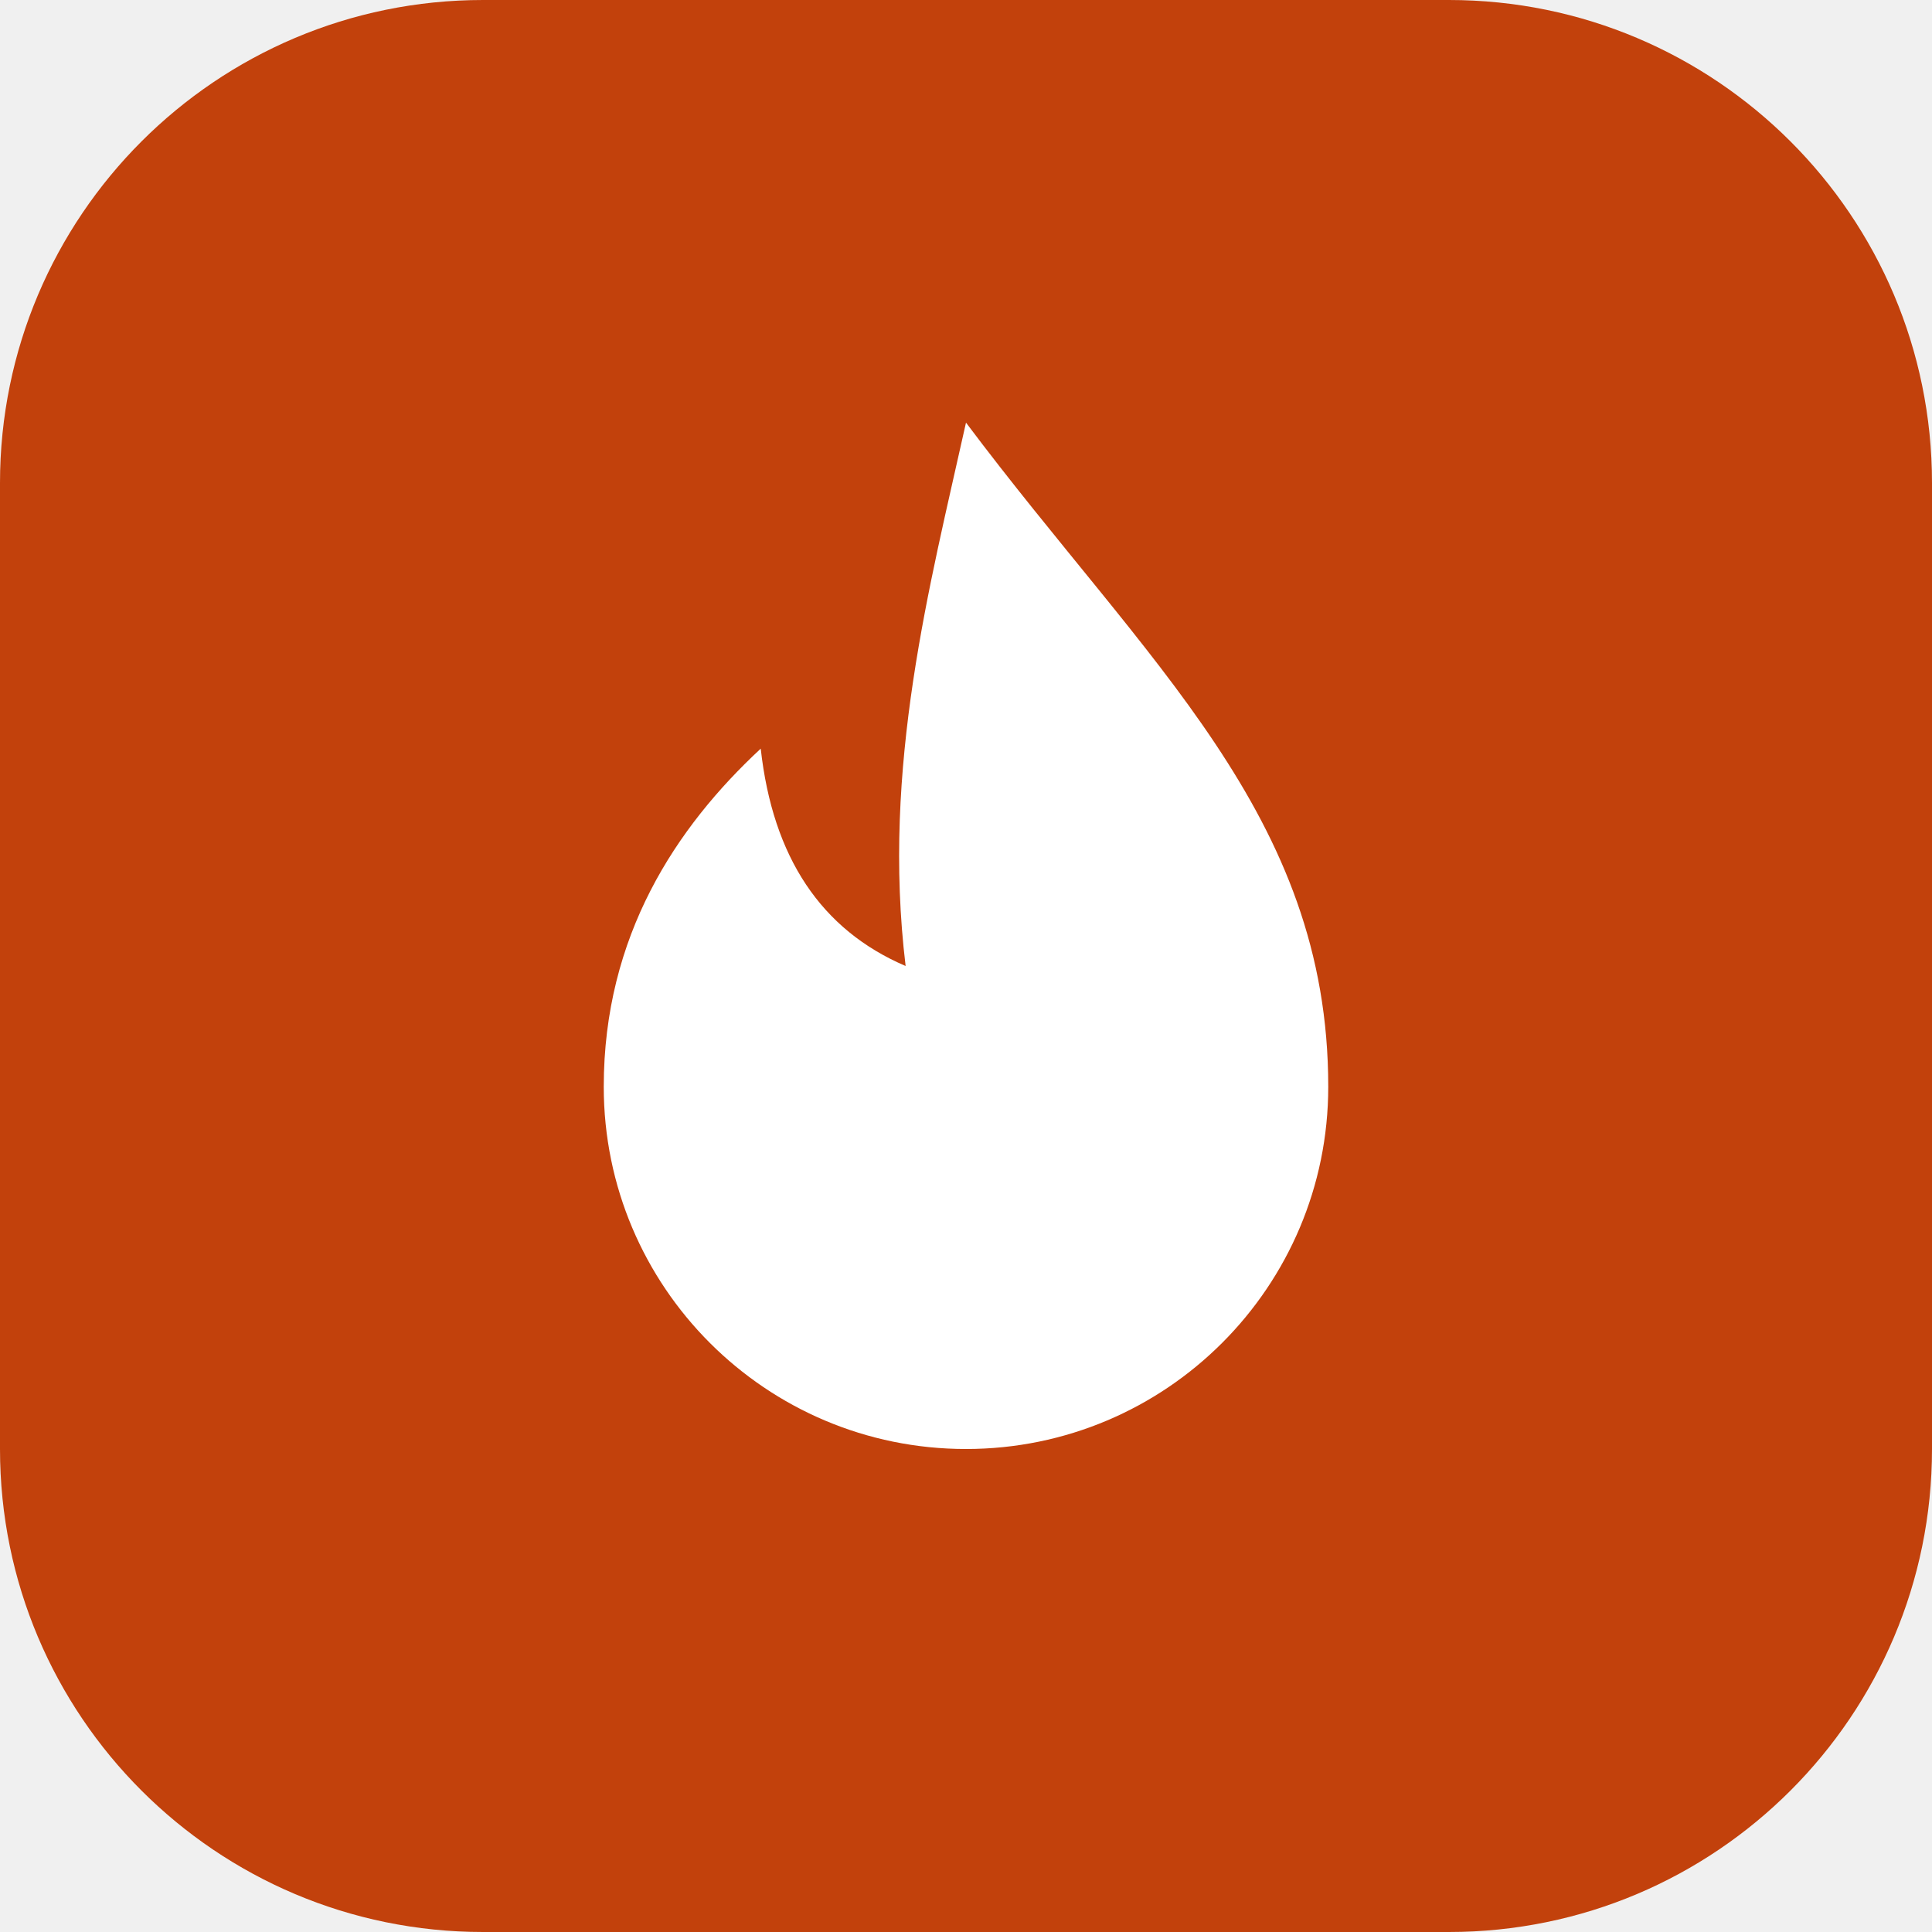
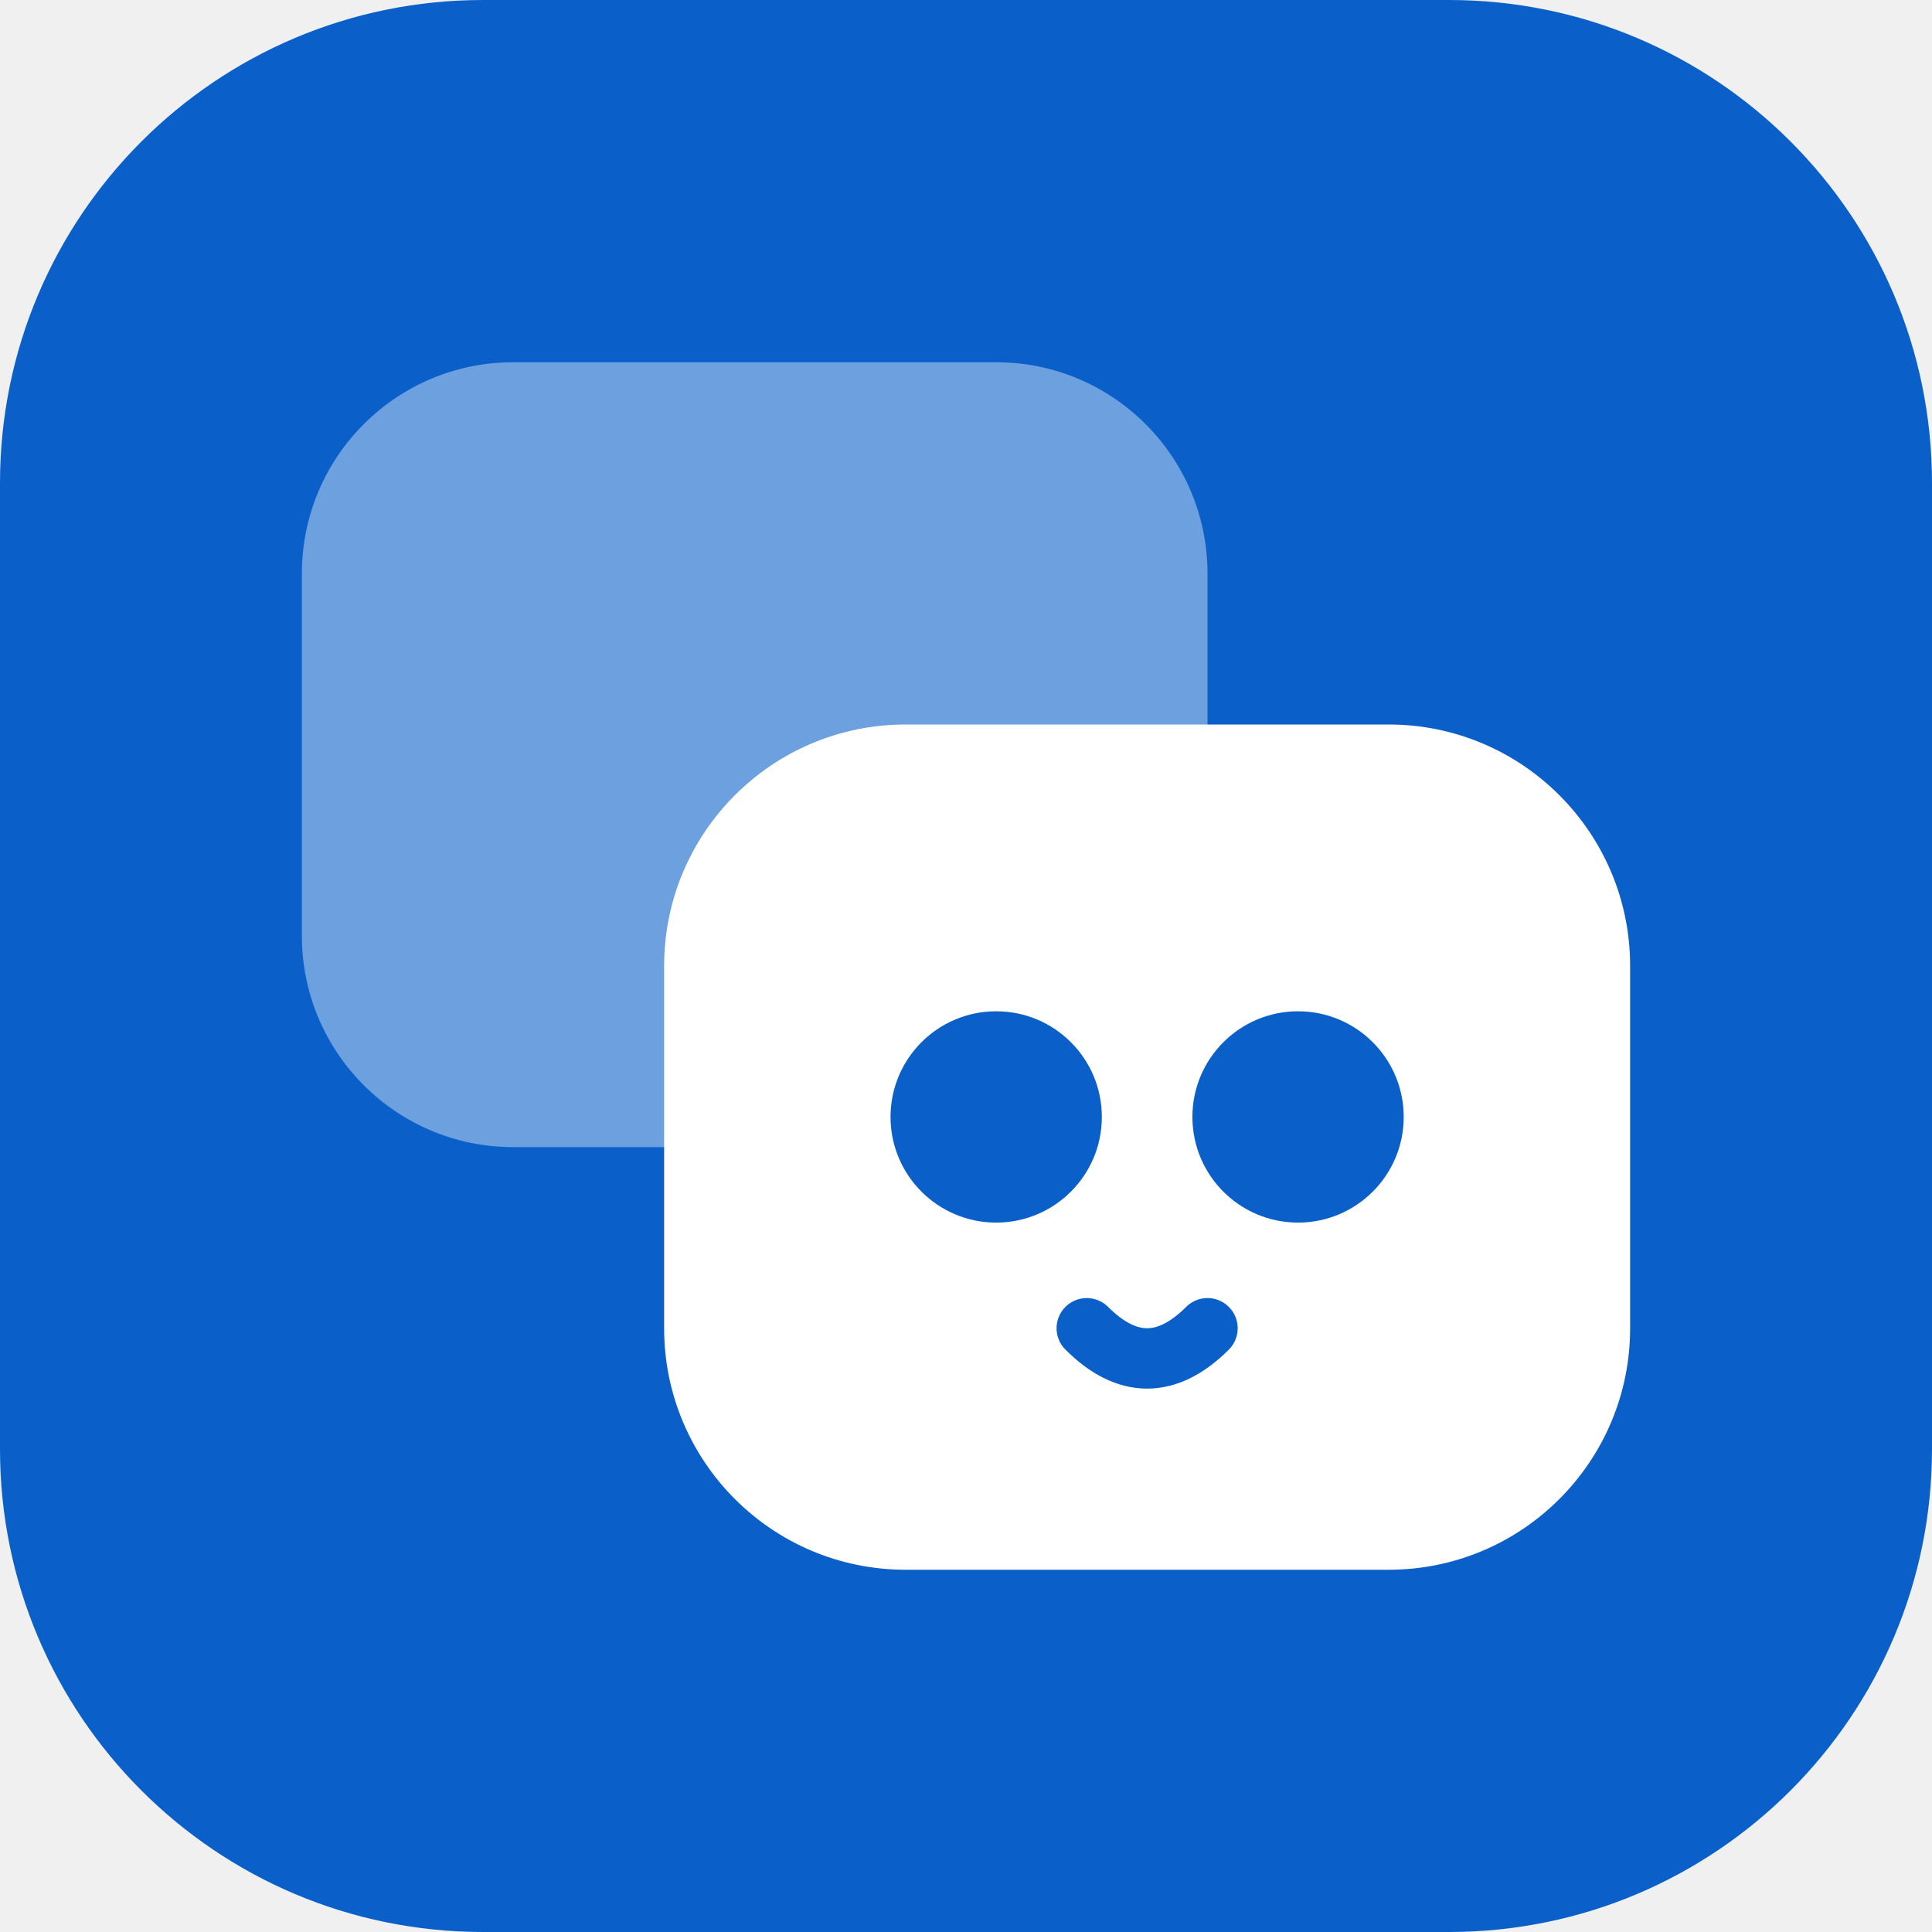
- <svg xmlns="http://www.w3.org/2000/svg" viewBox="0 0 32 32">
-   <rect width="32" height="32" rx="8" fill="#c2410c" />
-   <path d="M16 7c3 4 6 6.5 6 11a6 6 0 0 1-12 0c0-2.5 1.2-4.3 2.6-5.6.2 1.8 1 3 2.4 3.6-.4-3.3.4-6.3 1-9z" fill="#fff" />
+ <svg xmlns="http://www.w3.org/2000/svg" viewBox="0 0 64 64">
+   <rect width="64" height="64" rx="16" fill="#0a60c8" />
+   <rect x="10" y="12" width="30" height="26" rx="7" fill="#fff" opacity=".4" />
+   <rect x="22" y="24" width="32" height="28" rx="8" fill="#fff" />
+   <circle cx="33" cy="37" r="3.5" fill="#0a60c8" />
+   <circle cx="43" cy="37" r="3.5" fill="#0a60c8" />
+   <path d="M36 44q2 2 4 0" fill="none" stroke="#0a60c8" stroke-width="2" stroke-linecap="round" />
</svg>
